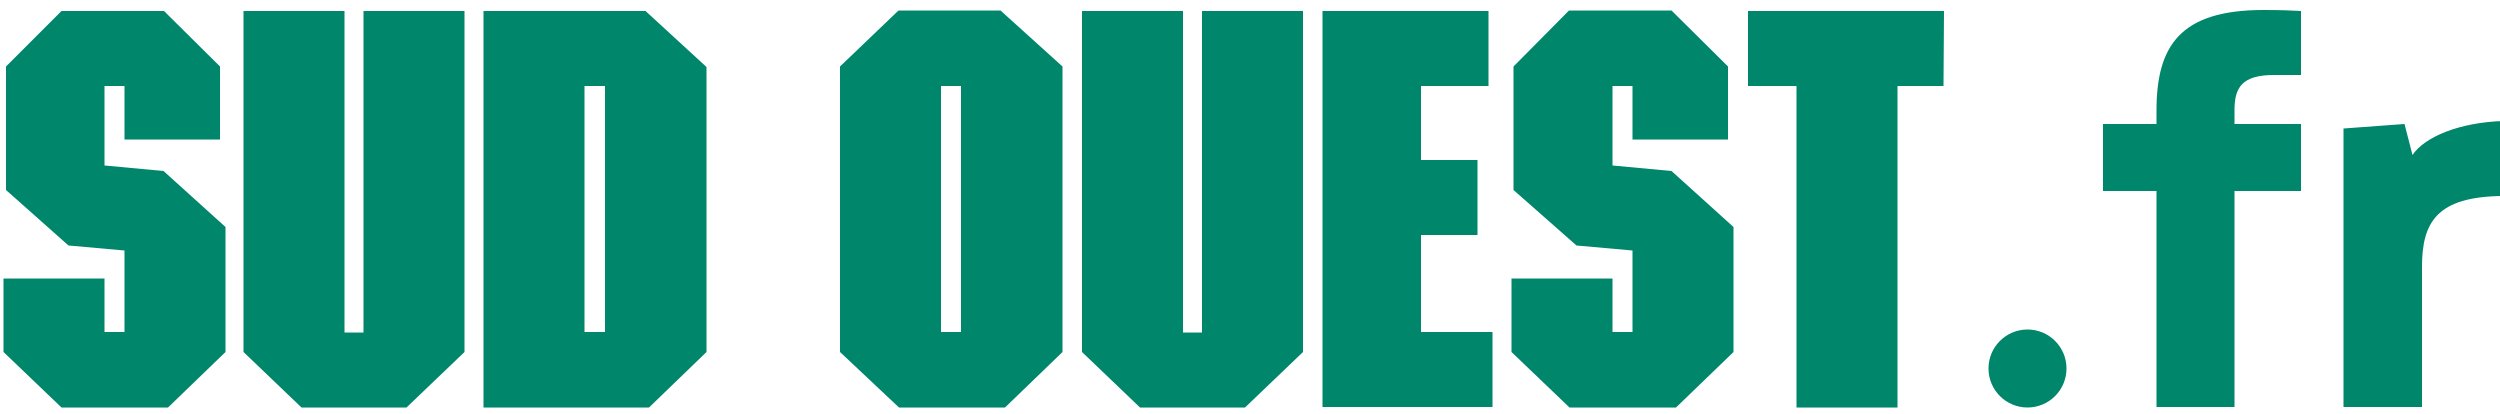
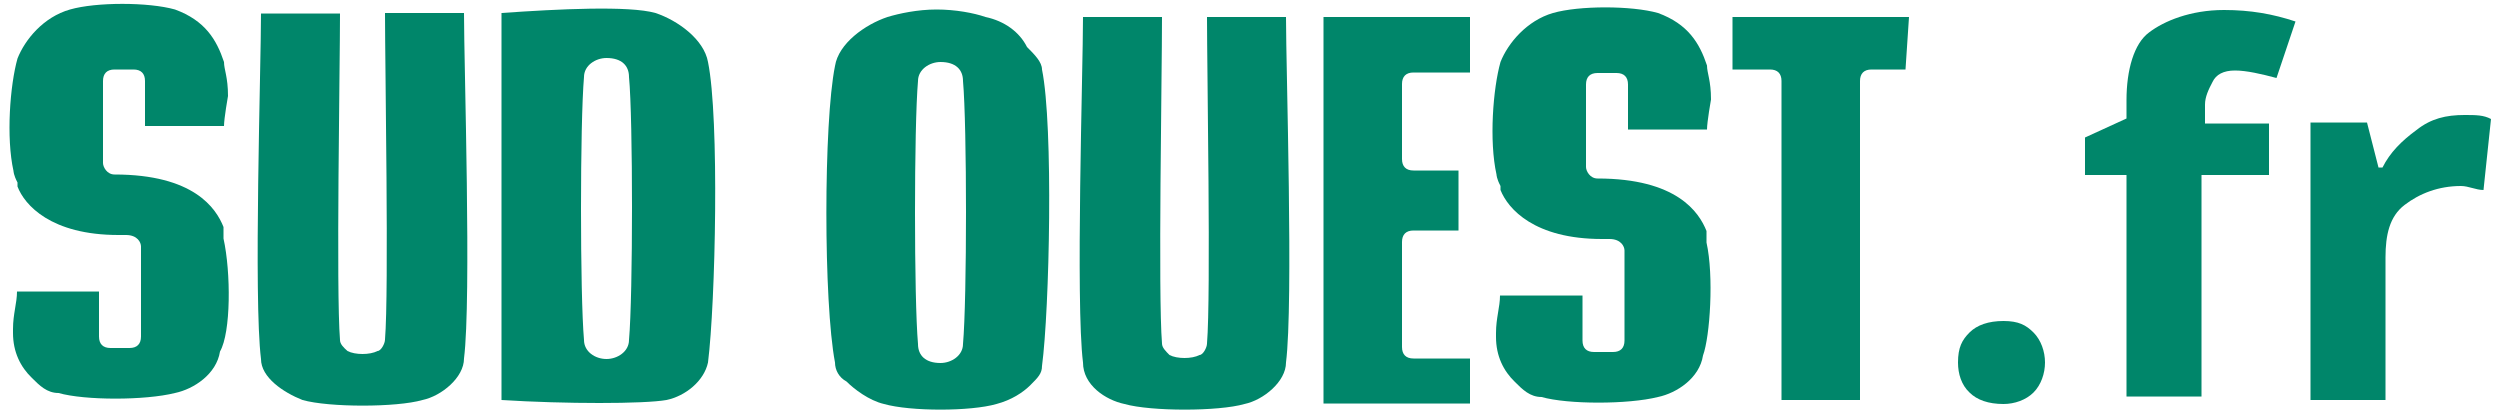
- <svg xmlns="http://www.w3.org/2000/svg" version="1.1" id="svg2" x="0px" y="0px" width="500px" height="82.7px" viewBox="0 0 500 82.7" style="enable-background:new 0 0 500 82.7;" xml:space="preserve">
+ <svg xmlns="http://www.w3.org/2000/svg" version="1.1" id="svg2" x="0px" y="0px" width="500px" height="82.7px" viewBox="0 0 500 82.7" enable-background="new 0 0 500 82.7" xml:space="preserve">
  <g>
-     <path style="fill:#00866A;" d="M44,27.9H24.9V17.2h-4v15.9l11.8,1.1l12.4,11.2v25L33.6,81.5H12.3L0.7,70.4V55.7h20.2v10.7h4V50.1l-11.2-1   L1.2,38V13.3L12.3,2.2h20.5L44,13.3V27.9z" />
-     <path style="fill:#00866A;" d="M92.9,70.4L81.3,81.5h-21L48.7,70.4V2.2h20.2v64.3h3.8V2.2h20.2L92.9,70.4z" />
-     <path style="fill:#00866A;" d="M141.3,70.4l-11.5,11.1H96.7V2.2h32.4l12.2,11.2V70.4z M121,17.2h-4.1v49.2h4.1V17.2z" />
-     <path style="fill:#00866A;" d="M212.5,70.4L201,81.5h-21.2L168,70.4V13.3l11.7-11.2h20.4l12.4,11.2L212.5,70.4L212.5,70.4z M192.2,17.2h-4   v49.2h4V17.2z" />
-     <path style="fill:#00866A;" d="M260.6,70.4L249,81.5h-21l-11.6-11.1V2.2h20.2v64.3h3.8V2.2h20.2V70.4z" />
-     <path style="fill:#00866A;" d="M297.7,17.2h-13.5V32h11.3v15h-11.3v19.4h14.3v15h-34V2.2h33.2V17.2z" />
-     <path style="fill:#00866A;" d="M345.6,27.9h-19.1V17.2h-4v15.9l11.8,1.1l12.4,11.2v25l-11.5,11.1h-21.3l-11.6-11.1V55.7h20.2v10.7h4V50.1   l-11.2-1L302.7,38V13.3l11.1-11.2h20.5l11.3,11.2V27.9z" />
-     <path style="fill:#00866A;" d="M388.7,17.2h-9.2v64.3h-20.2V17.2h-9.7v-15h39.2L388.7,17.2L388.7,17.2z" />
-     <path style="fill:#00866A;" d="M420.6,24.8h10.7v-2.7C431.3,9.2,436,2,452.7,2c3.7,0,5.7,0.1,7.5,0.2V15h-5.4c-6.4,0-7.9,2.5-7.9,7v2.8   h13.3v13.4h-13.3v43.2h-15.6V38.2h-10.7V24.8z" />
-     <path style="fill:#00866A;" d="M468.7,25.7l12.2-0.9l1.6,6.2c2.4-3.6,9.3-6.5,18.1-6.8v15c-13.3,0.1-16.2,5.3-16.2,14.2v28h-15.7V25.7z" />
-     <circle style="fill:#00866A;" cx="405.5" cy="73.7" r="7.8" />
+     <path fill="#00866A" d="M60.5,80c5.3,1.5,18.8,1.5,24,0c3.8-0.8,8.3-4.5,8.3-8.3c1.5-12,0-58.6,0-69.1H77c0,10.5,0.8,55.6,0,65.3   c0,0.8-0.8,2.3-1.5,2.3c-1.5,0.8-4.5,0.8-6,0C68.7,69.5,68,68.8,68,68c-0.8-9.8,0-54.8,0-65.3H52.2c0,10.5-1.5,57.1,0,69.1   C52.2,75.5,56.7,78.5,60.5,80" />
+     <path fill="#00866A" d="M116.8,68c-0.8-9-0.8-43.5,0-52.6c0-2.3,2.3-3.8,4.5-3.8c3,0,4.5,1.5,4.5,3.8c0.8,8.3,0.8,43.5,0,52.6   c0,2.3-2.3,3.8-4.5,3.8C119,71.8,116.8,70.3,116.8,68 M133.3,80c3.8-0.8,7.5-3.8,8.3-7.5c1.5-12,2.3-48.8,0-60.1   c-0.8-4.5-6-8.3-10.5-9.8c-5.3-1.5-19.5-0.8-30.8,0V80C113,80.8,128.8,80.8,133.3,80" />
+     <path fill="#00866A" d="M44.7,47.7c0,0,0-0.8,0-1.5c0,0,0,0,0-0.8c-1.5-3.8-6-10.5-21.8-10.5c-1.5,0-2.3-1.5-2.3-2.3V16.2   c0-1.5,0.8-2.3,2.3-2.3h3.8c1.5,0,2.3,0.8,2.3,2.3v9h15.8c0-1.5,0.8-6,0.8-6c0-3.8-0.8-5.3-0.8-6.8C43.3,7.9,41,4.1,35,1.9   c-5.3-1.5-15.8-1.5-21,0c-5.3,1.5-9,6-10.5,9.8C2,17,1.2,27.5,2.7,34.2c0,0,0,0.8,0.8,2.3c0,0,0,0,0,0.8C4.9,41,10.2,47,23.7,47   h1.5c2.3,0,3,1.5,3,2.3v18c0,1.5-0.8,2.3-2.3,2.3h-3.8c-1.5,0-2.3-0.8-2.3-2.3v-9H3.4c0,2.3-0.8,4.5-0.8,7.5c0,0,0,0,0,0.8   c0,3.8,1.5,6.8,3.8,9c1.5,1.5,3,3,5.3,3c5.3,1.5,17.3,1.5,23.3,0c3.8-0.8,8.3-3.8,9-8.3C46.2,66.5,46.2,54.5,44.7,47.7" />
+     <path fill="#00866A" d="M224.9,80.8c5.3,1.5,18.8,1.5,24,0c3.8-0.8,8.3-4.5,8.3-8.3c1.5-12,0-58.6,0-69.1h-15.8   c0,10.5,0.8,55.6,0,65.3c0,0.8-0.8,2.3-1.5,2.3c-1.5,0.8-4.5,0.8-6,0c-0.8-0.8-1.5-1.5-1.5-2.3c-0.8-9.8,0-53.3,0-65.3h-15.8   c0,10.5-1.5,57.1,0,69.1C216.6,77,221.1,80,224.9,80.8" />
+     <path fill="#00866A" d="M192.6,68.8c0,2.3-2.3,3.8-4.5,3.8c-3,0-4.5-1.5-4.5-3.8c-0.8-9-0.8-43.5,0-52.6c0-2.3,2.3-3.8,4.5-3.8   c3,0,4.5,1.5,4.5,3.8C193.4,25.2,193.4,59.7,192.6,68.8 M197.1,3.4c-2.3-0.8-6-1.5-9.8-1.5s-7.5,0.8-9.8,1.5   c-4.5,1.5-9.8,5.3-10.5,9.8c-2.3,11.3-2.3,47.3,0,59.3c0,1.5,0.8,3,2.3,3.8c1.5,1.5,4.5,3.8,7.5,4.5c5.3,1.5,17.3,1.5,22.5,0   c3-0.8,5.3-2.3,6.8-3.8s2.3-2.3,2.3-3.8c1.5-11.3,2.3-48,0-59.3c0-1.5-1.5-3-3-4.5C203.9,6.4,200.9,4.2,197.1,3.4" />
+     <path fill="#00866A" d="M294,13.9V3.4h-29.3v77.3H294v-9h-11.3c-1.5,0-2.3-0.8-2.3-2.3v-21c0-1.5,0.8-2.3,2.3-2.3h9v-12h-9   c-1.5,0-2.3-0.8-2.3-2.3v-15c0-1.5,0.8-2.3,2.3-2.3H294V13.9z" />
+     <path fill="#00866A" d="M381.8,3.4h-35.3v10.5h7.5c1.5,0,2.3,0.8,2.3,2.3V80H372V16.2c0-1.5,0.8-2.3,2.3-2.3h6.8L381.8,3.4z" />
+     <path fill="#00866A" d="M341.3,48.5c0,0,0-0.8,0-1.5c0,0,0,0,0-0.8c-1.5-3.8-6-10.5-21.8-10.5c-1.5,0-2.3-1.5-2.3-2.3V16.9   c0-1.5,0.8-2.3,2.3-2.3h3.8c1.5,0,2.3,0.8,2.3,2.3v9h15.8c0-1.5,0.8-6,0.8-6c0-3.8-0.8-5.3-0.8-6.8c-1.5-4.5-3.8-8.3-9.8-10.5   c-5.3-1.5-15.8-1.5-21,0s-9,6-10.5,9.8c-1.5,5.3-2.3,15.8-0.8,22.5c0,0,0,0.8,0.8,2.3c0,0,0,0,0,0.8c1.5,3.8,6.8,9.8,20.3,9.8h1.5   c2.3,0,3,1.5,3,2.3v18c0,1.5-0.8,2.3-2.3,2.3h-3.8c-1.5,0-2.3-0.8-2.3-2.3v-9H300c0,2.3-0.8,4.5-0.8,7.5c0,0,0,0,0,0.8   c0,3.8,1.5,6.8,3.8,9c1.5,1.5,3,3,5.3,3c5.3,1.5,17.3,1.5,23.3,0c3.8-0.8,8.3-3.8,9-8.3C342,67.3,342.8,55.2,341.3,48.5" />
+     <path fill="#00866A" d="M391.6,72.5c0-3,0.8-4.5,2.3-6s3.8-2.3,6.8-2.3s4.5,0.8,6,2.3s2.3,3.8,2.3,6s-0.8,4.5-2.3,6s-3.8,2.3-6,2.3   c-3,0-5.3-0.8-6.8-2.3C392.3,77,391.6,74.8,391.6,72.5z" />
+     <path fill="#00866A" d="M453.1,35h-12.8v44.3h-15V35H417v-7.5l8.3-3.8V20c0-6,1.5-11.3,4.5-13.5c3-2.3,8.3-4.5,15-4.5   c5.3,0,9.8,0.8,14.3,2.3l-3.8,11.3c-3-0.8-6-1.5-8.3-1.5s-3.8,0.8-4.5,2.3c-0.8,1.5-1.5,3-1.5,4.5v3.8h12.8V35H453.1z" />
+     <path fill="#00866A" d="M492.9,23c2.3,0,3.8,0,5.3,0.8L496.7,38c-1.5,0-3-0.8-4.5-0.8c-4.5,0-8.3,1.5-11.3,3.8s-3.8,6-3.8,10.5V80   h-15V24.5h11.3l2.3,9h0.8c1.5-3,3.8-5.3,6.8-7.5C486.2,23.7,489.2,23,492.9,23z" />
  </g>
</svg>
